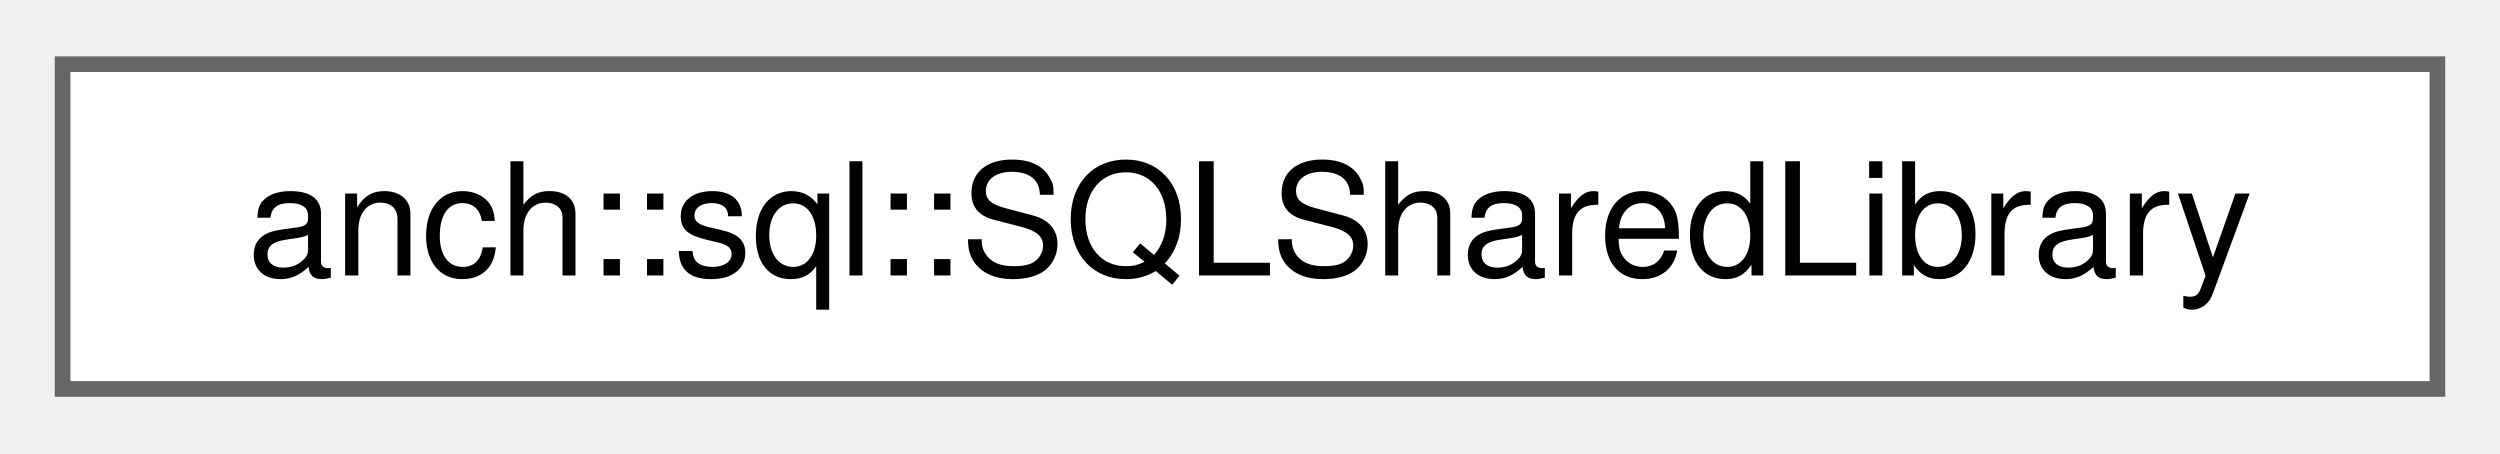
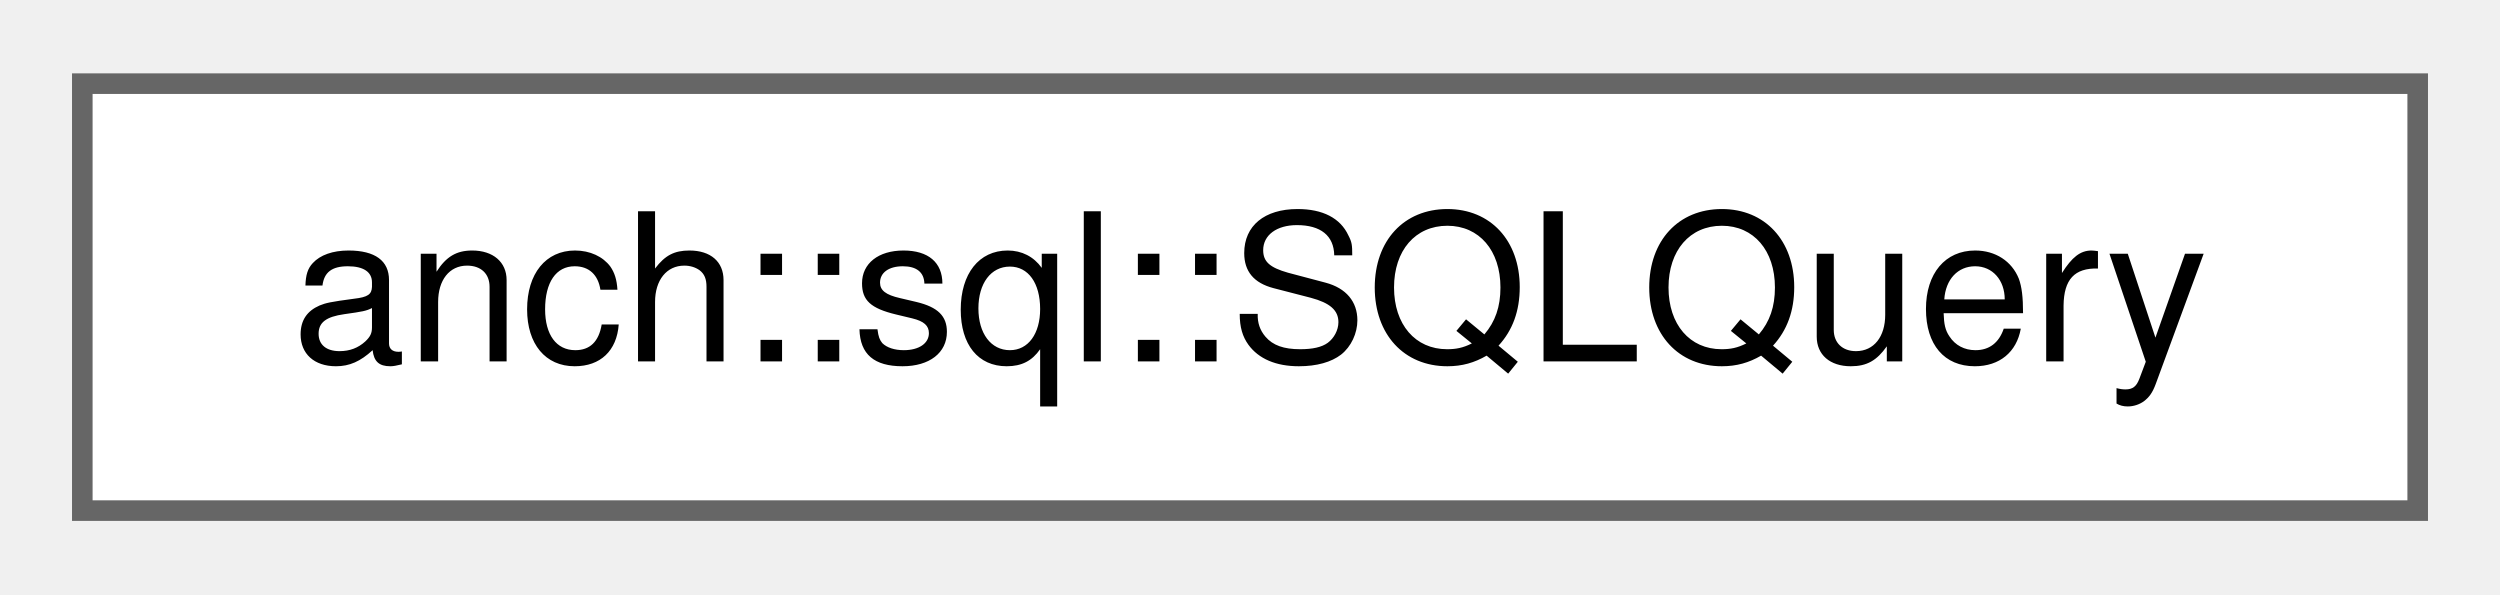
- <svg xmlns="http://www.w3.org/2000/svg" xmlns:xlink="http://www.w3.org/1999/xlink" width="160pt" height="29pt" viewBox="0.00 0.00 159.75 28.75">
+ <svg xmlns="http://www.w3.org/2000/svg" xmlns:xlink="http://www.w3.org/1999/xlink" width="122pt" height="29pt" viewBox="0.00 0.00 121.50 28.75">
  <g id="graph0" class="graph" transform="scale(1 1) rotate(0) translate(4 24.75)">
    <g id="Node000000" class="node">
      <g id="a_Node000000">
-         <a xlink:href="structanch_1_1sql_1_1_s_q_l_shared_library.html" target="_top" xlink:title="SQL shared library data.">
-           <polygon fill="white" stroke="#666666" points="151.75,-20.75 0,-20.75 0,0 151.75,0 151.75,-20.75" />
-           <text text-anchor="middle" x="75.88" y="-7.25" font-family="Helvetica,sans-Serif" font-size="10.00">anch::sql::SQLSharedLibrary</text>
+         <a xlink:href="classanch_1_1sql_1_1_s_q_l_query.html" target="_top" xlink:title="SQL query.">
+           <polygon fill="white" stroke="#666666" points="113.5,-20.75 0,-20.75 0,0 113.5,0 113.5,-20.75" />
+           <text text-anchor="middle" x="56.75" y="-7.25" font-family="Helvetica,sans-Serif" font-size="10.00">anch::sql::SQLQuery</text>
        </a>
      </g>
    </g>
  </g>
</svg>
